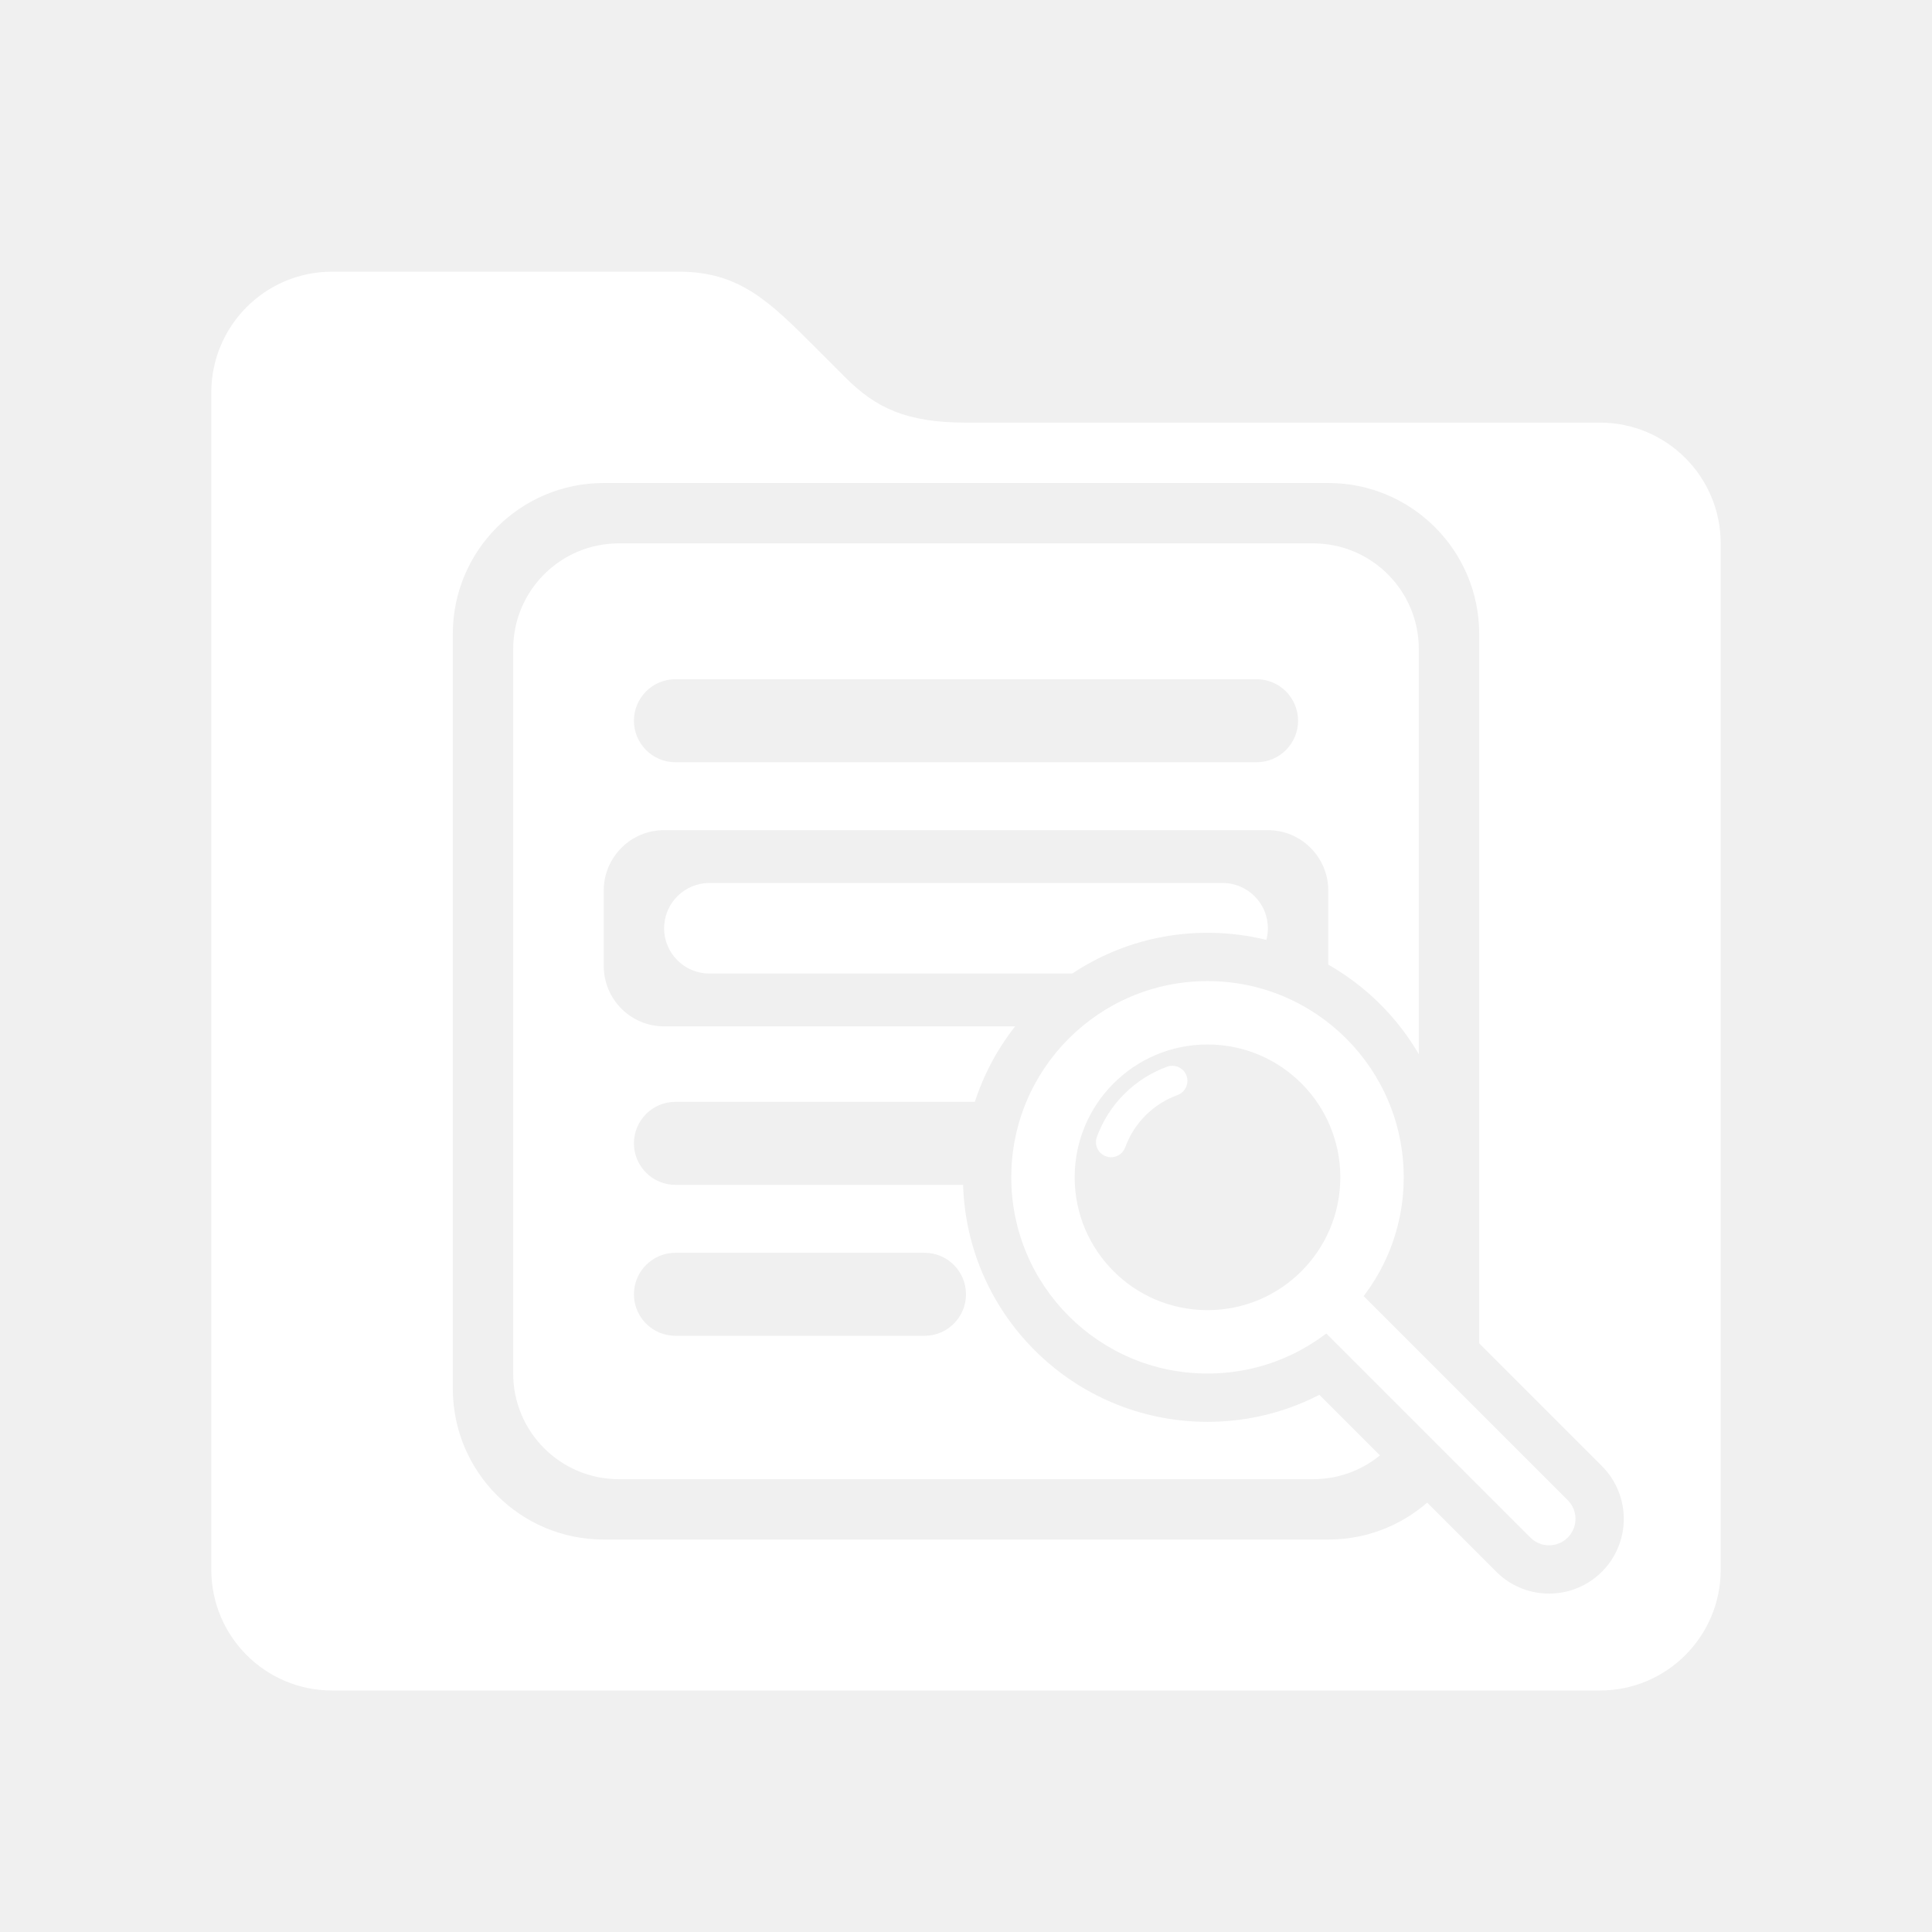
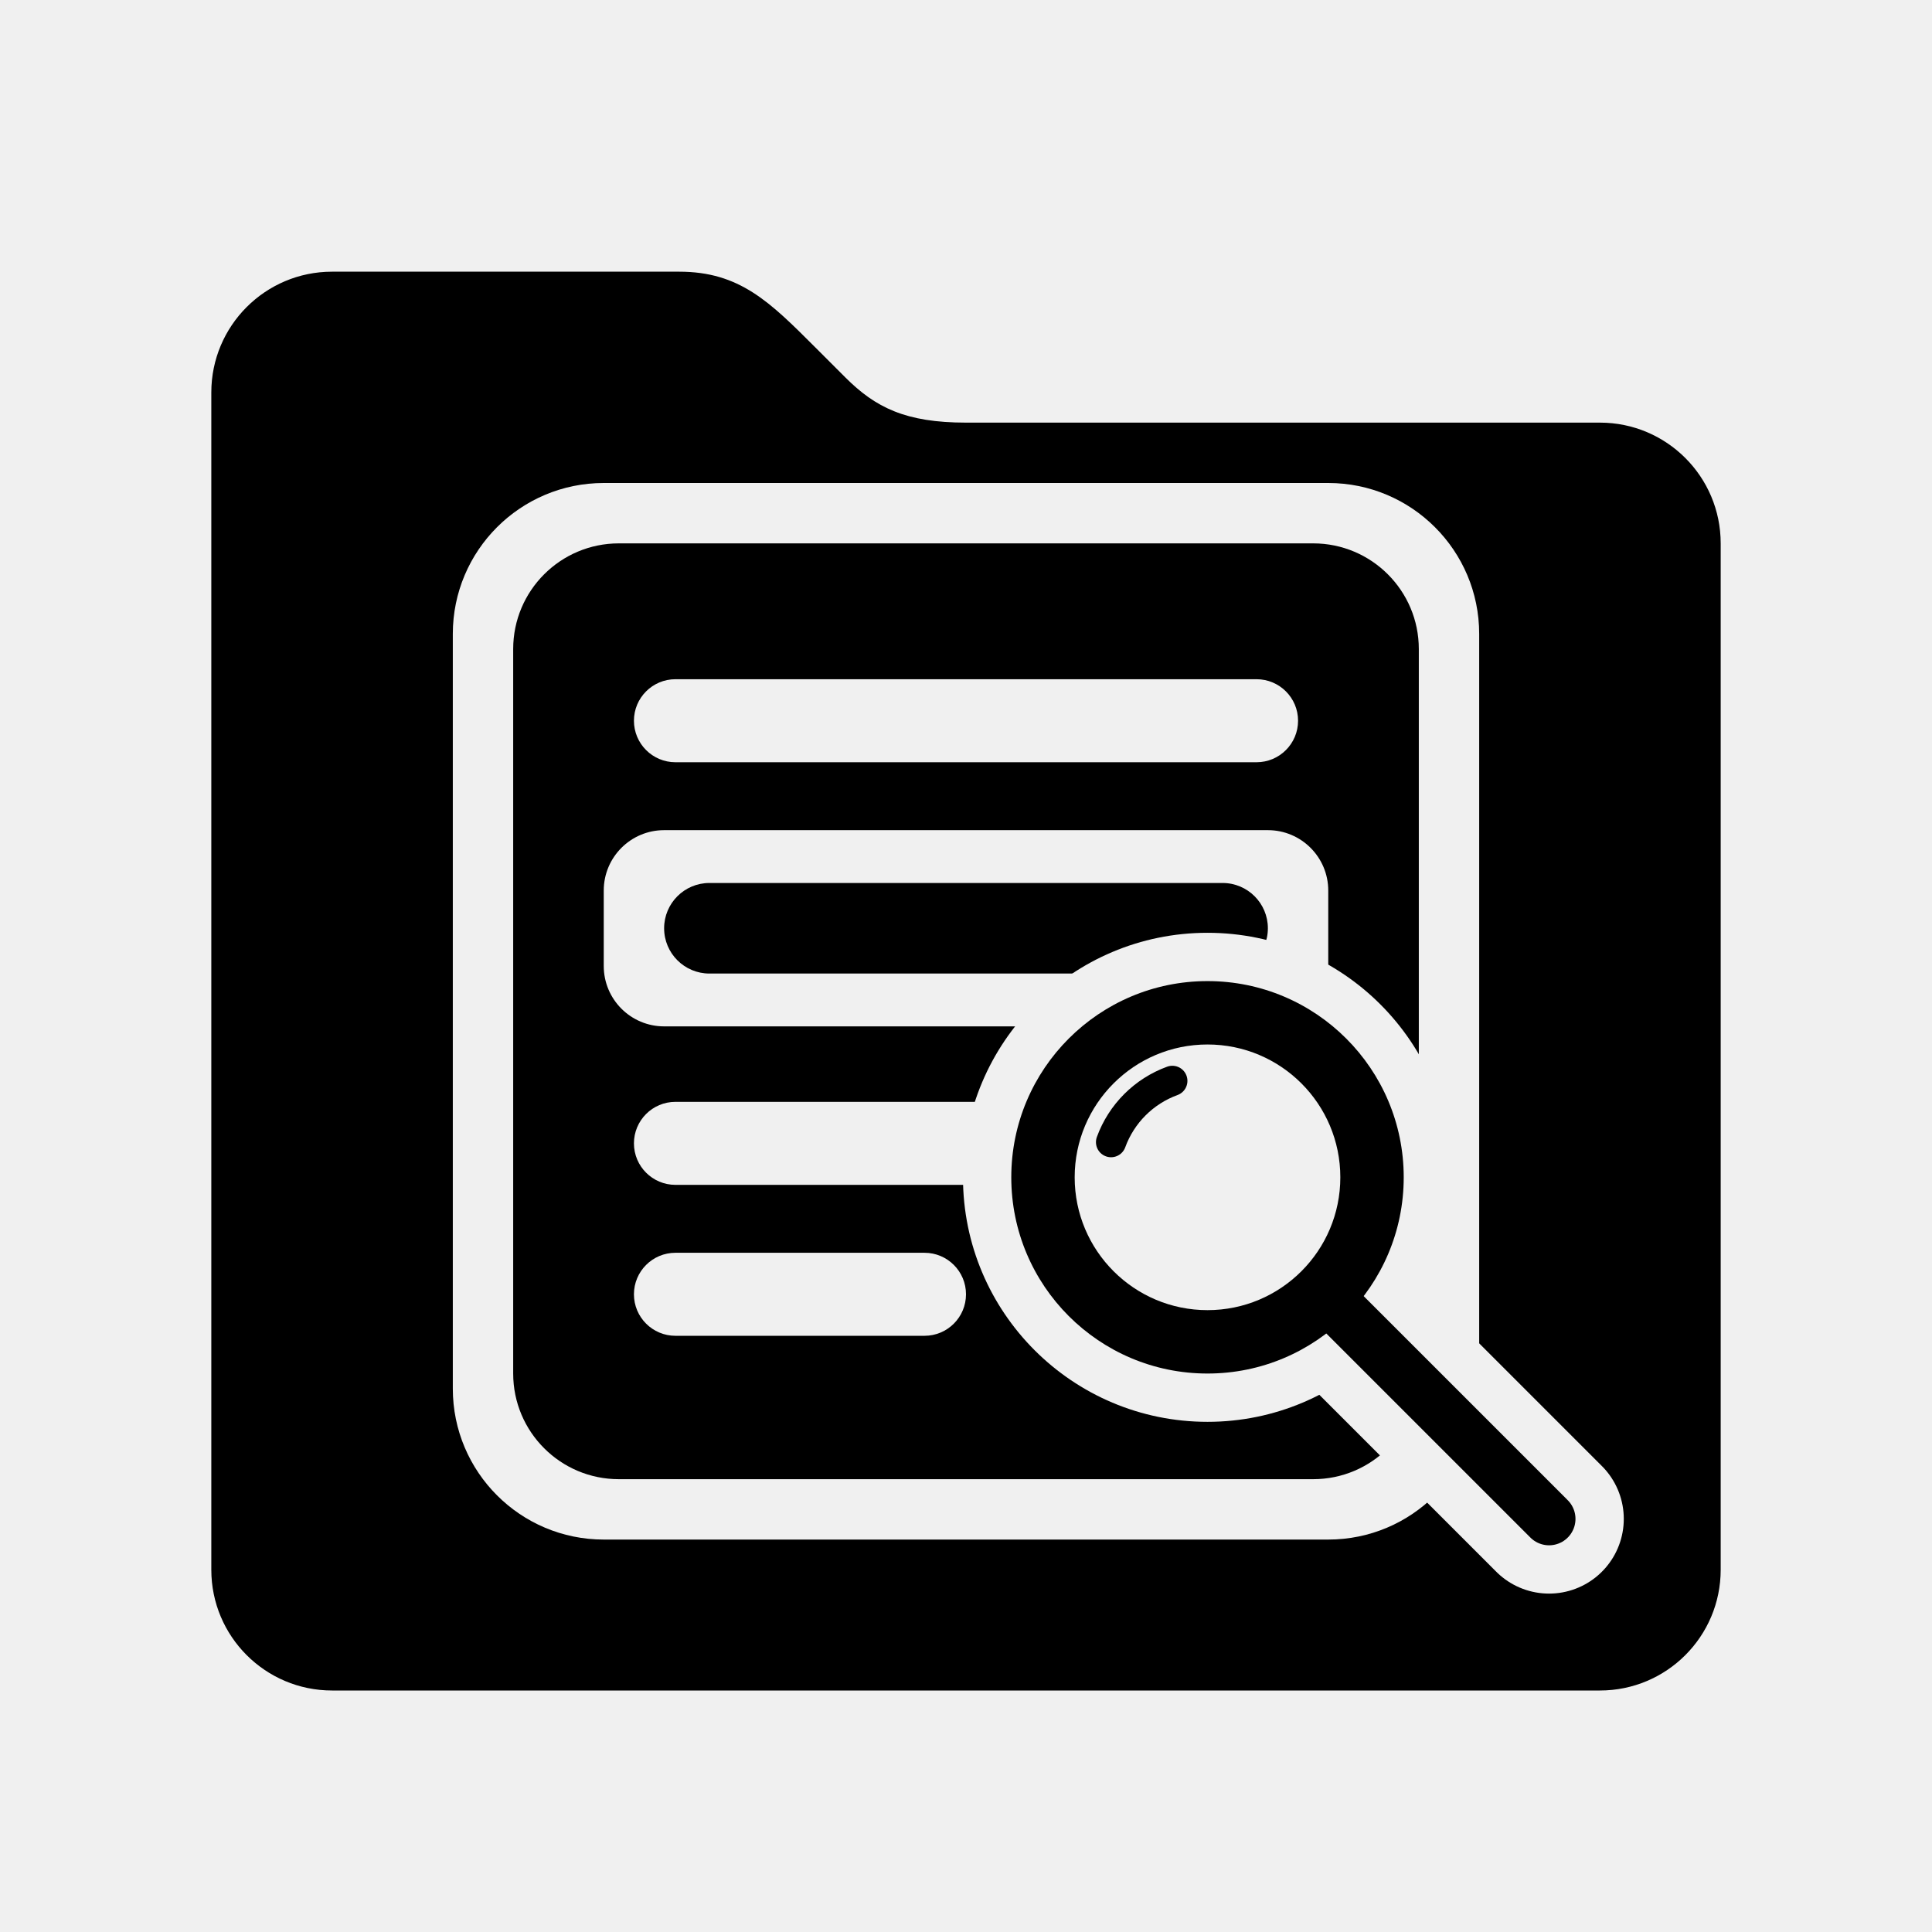
<svg xmlns="http://www.w3.org/2000/svg" viewBox="0 0 128 128">
  <defs>
    <mask id="app-icon-mask">
      <rect width="128" height="128" fill="#000" />
      <path d="M 22 112                A 8 8 0 0 1 14 104                L 14 26                A 8 8 0 0 1 22 18                L 45 18                C 49 18 51 20 54 23                L 56 25                C 58 27 60 28 64 28                L 106 28                A 8 8 0 0 1 114 36                L 114 104                A 8 8 0 0 1 106 112                Z" fill="#fff" />
      <rect x="30" y="32" width="68" height="70" rx="10" fill="#000" />
      <rect x="34" y="36" width="60" height="62" rx="7" fill="#fff" />
      <rect x="42" y="45" width="44" height="5.5" rx="2.75" fill="#000" />
      <rect x="40" y="55" width="48" height="13" rx="4" fill="#000" />
      <rect x="44" y="58.5" width="40" height="6" rx="3" fill="#fff" />
      <rect x="42" y="73" width="34" height="5.5" rx="2.75" fill="#000" />
      <rect x="42" y="83" width="22" height="5.5" rx="2.75" fill="#000" />
      <line x1="87.71" y1="85.71" x2="102.63" y2="100.63" stroke="#000" stroke-width="9.90" stroke-linecap="round" />
      <circle cx="80.00" cy="78.00" r="16.20" fill="#000" />
      <line x1="87.71" y1="85.71" x2="102.63" y2="100.63" stroke="#fff" stroke-width="3.50" stroke-linecap="round" />
      <circle cx="80.00" cy="78.00" r="13.00" fill="#fff" />
      <circle cx="80.00" cy="78.00" r="8.80" fill="#000" />
      <path d="M 73.61 75.67 A 6.80 6.80 0 0 1 77.67 71.61" stroke="#fff" stroke-width="2.00" stroke-linecap="round" fill="none" />
    </mask>
  </defs>
-   <rect width="128" height="128" fill="#fff" mask="url(#app-icon-mask)" />
+   <rect width="128" height="128" fill="#000" mask="url(#app-icon-mask)" />
</svg>
